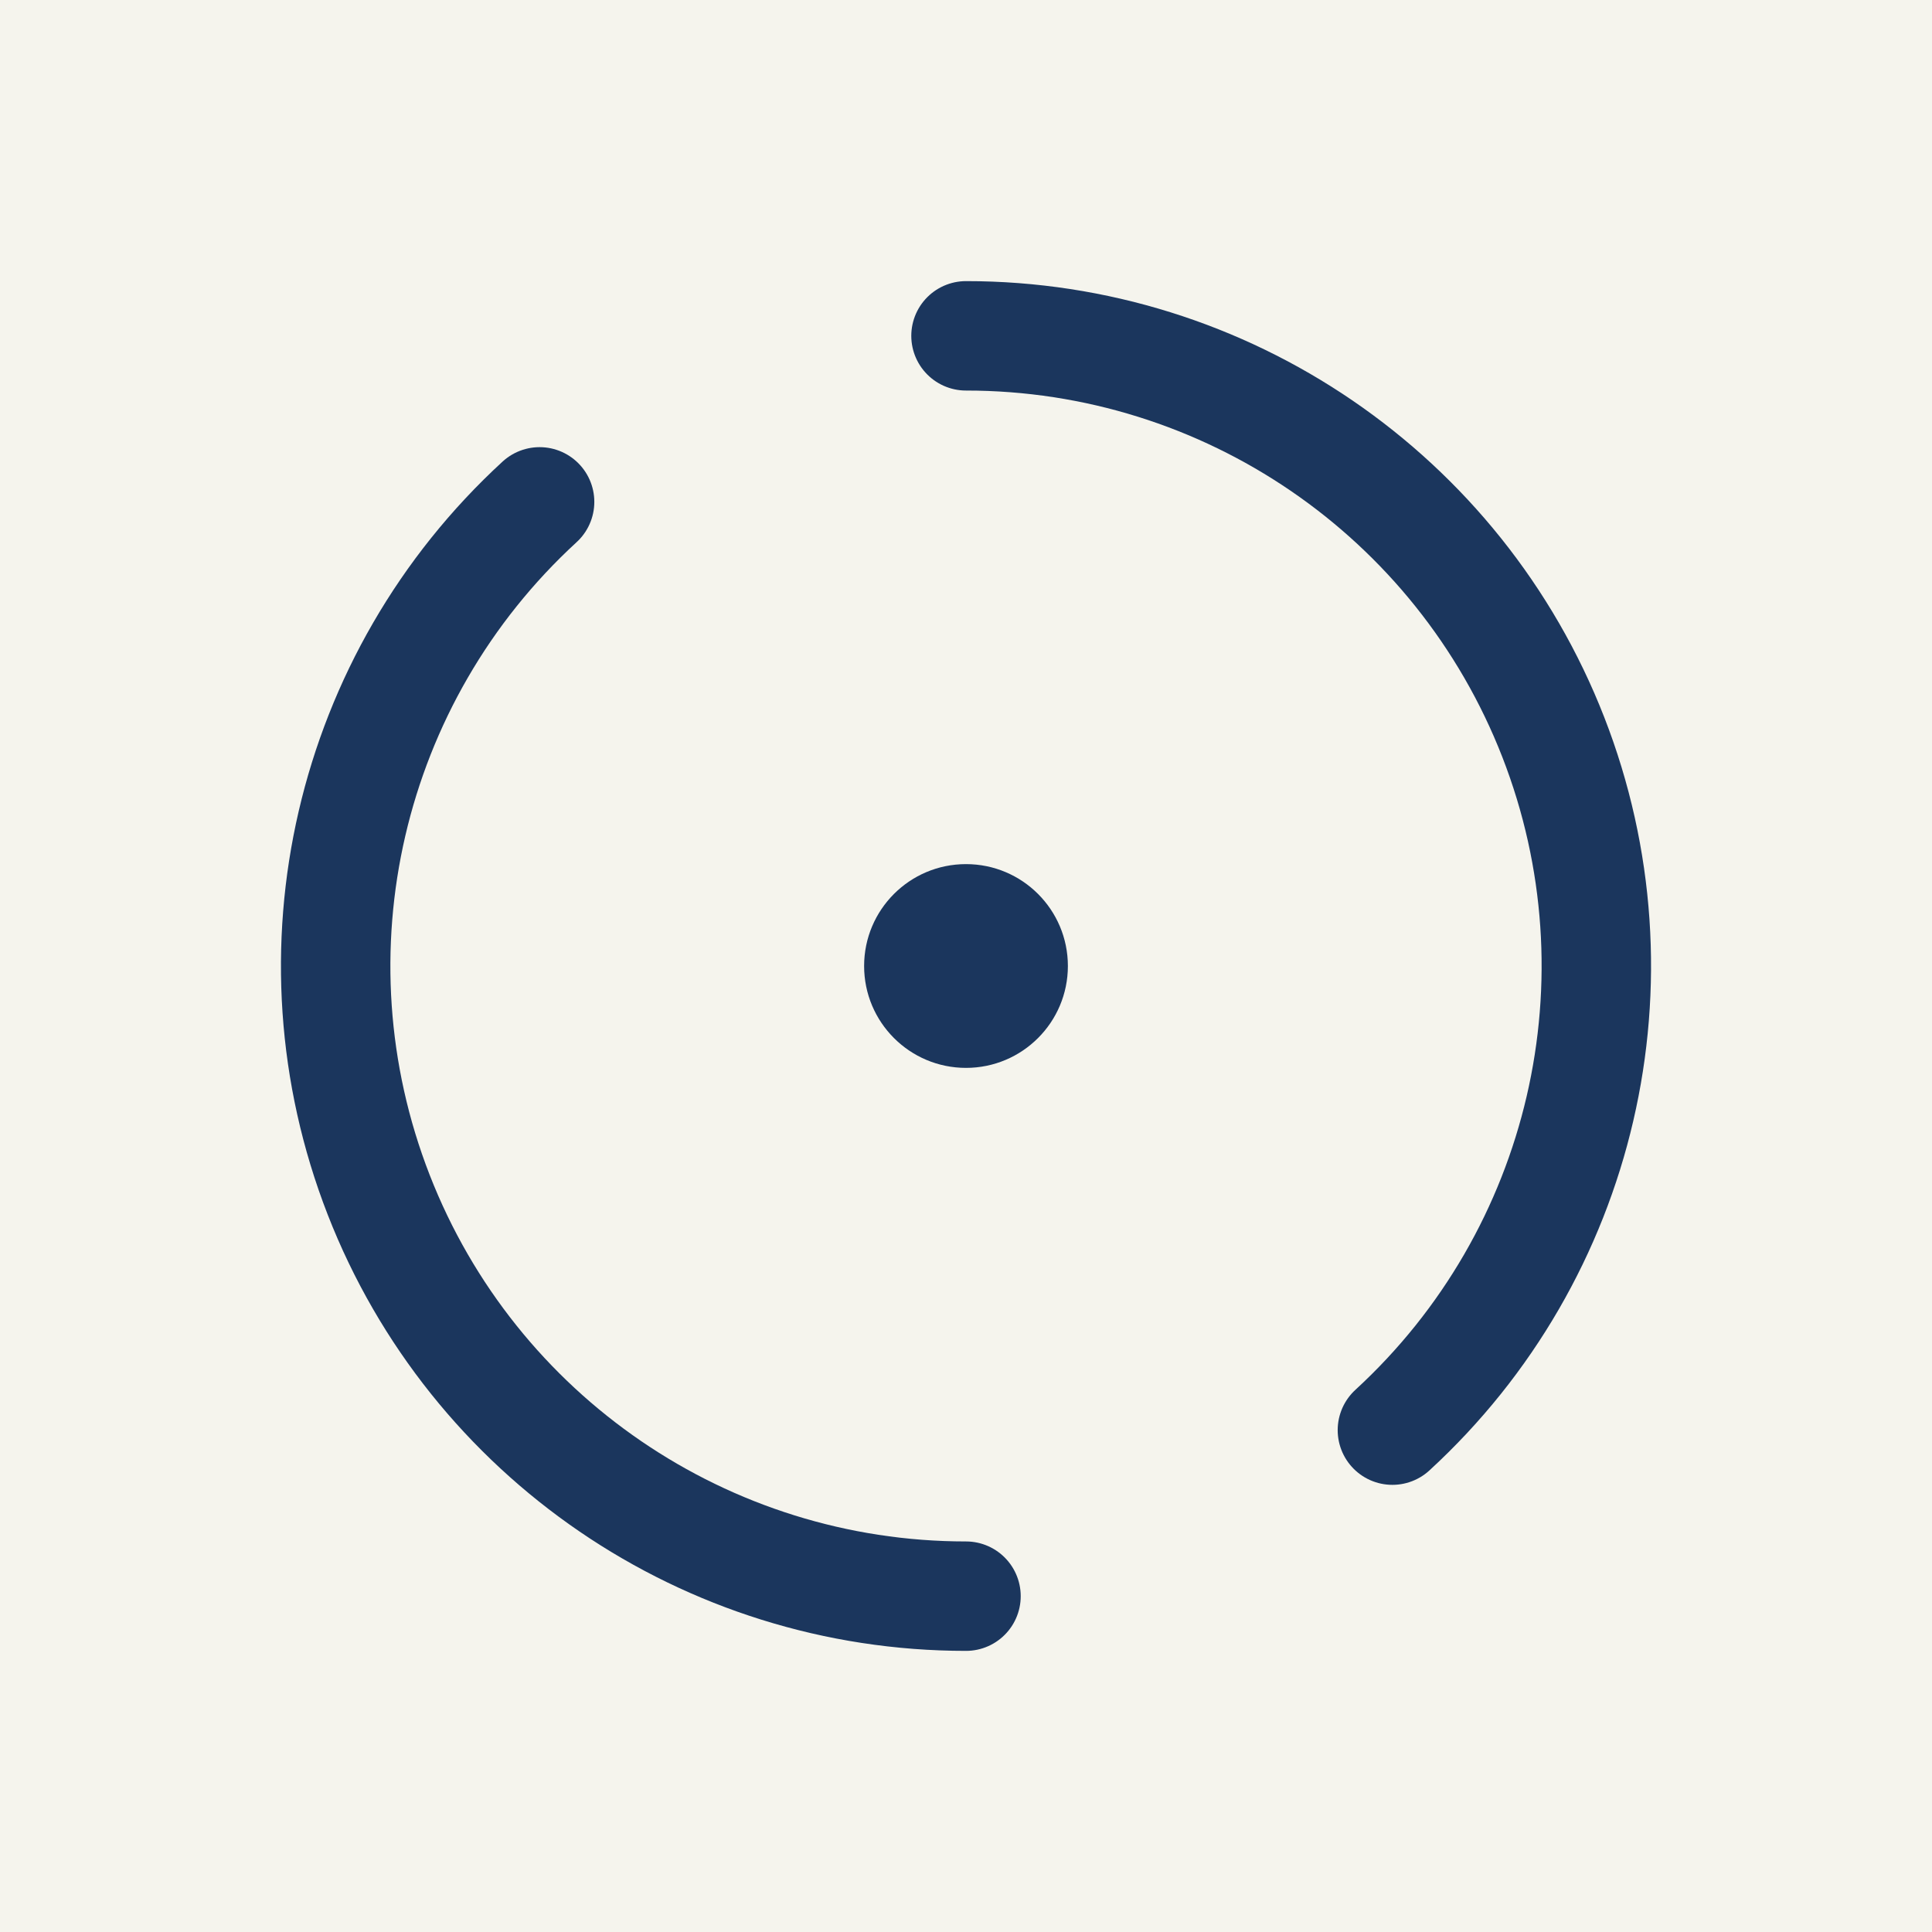
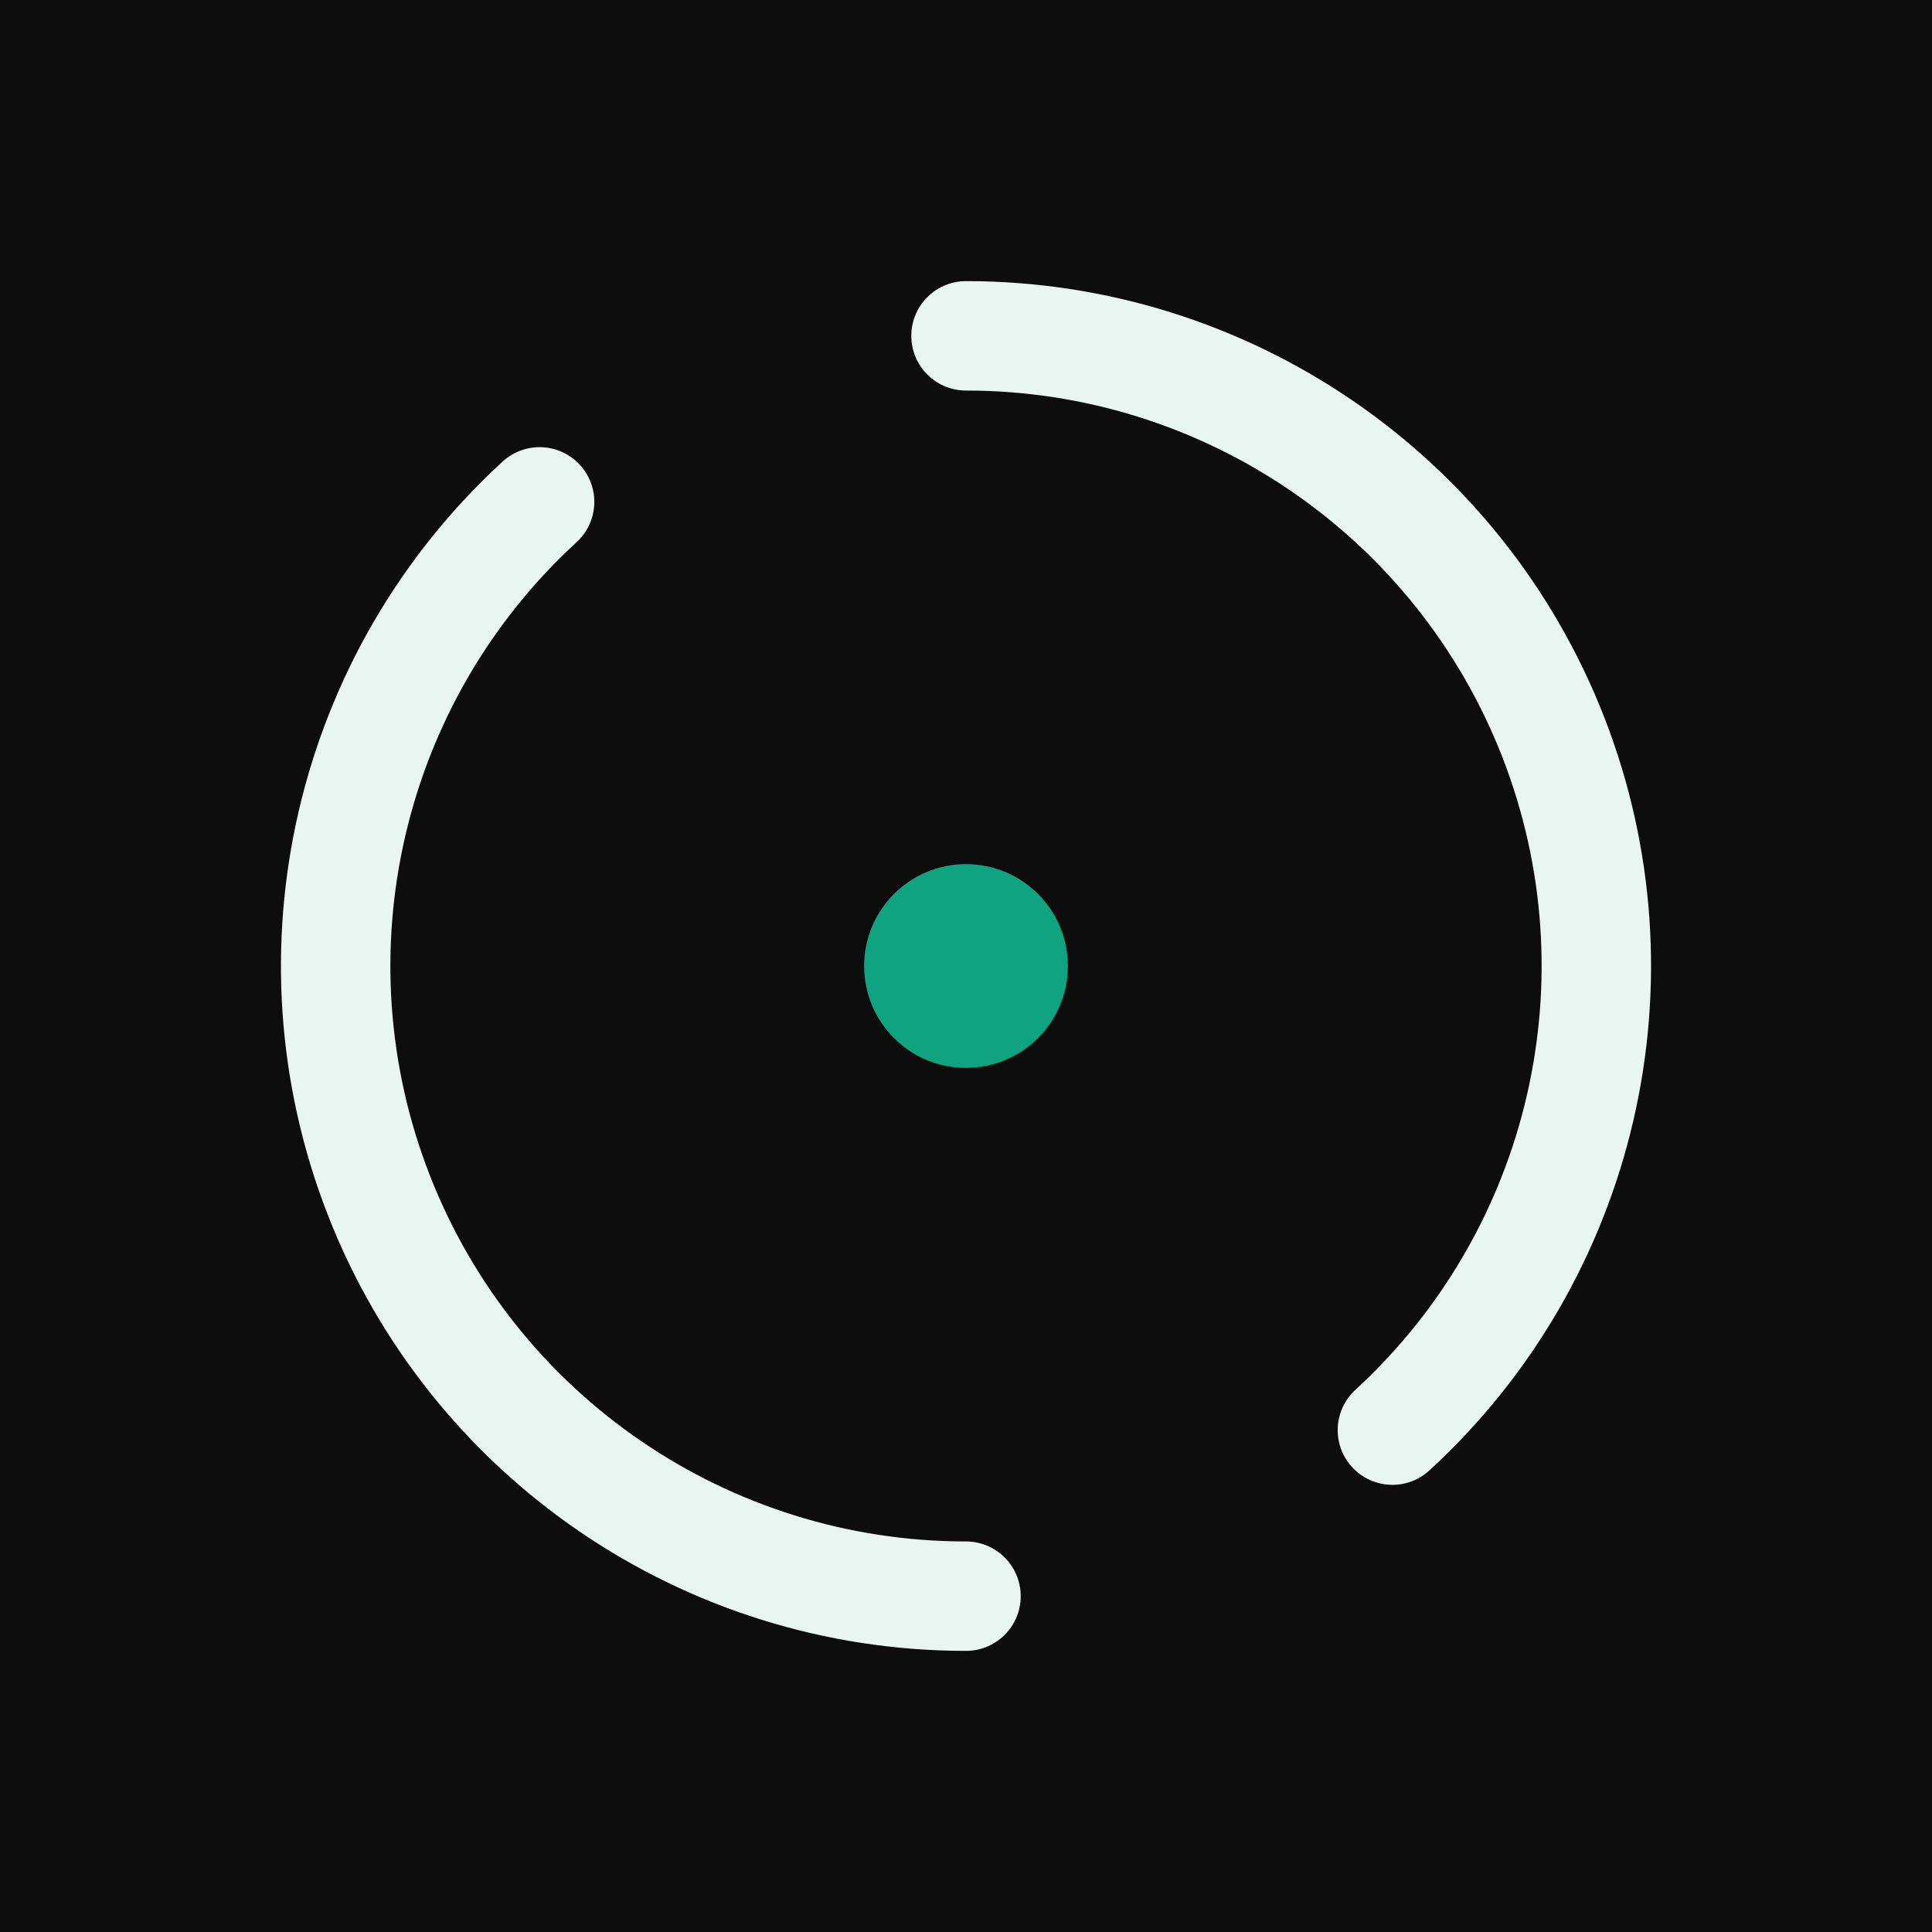
<svg xmlns="http://www.w3.org/2000/svg" viewBox="0 0 1024 1024" width="1024" height="1024" role="img" aria-label="MultivacLab abstract mark">
-   <rect width="1024" height="1024" fill="#f5f4ed" />
-   <g fill="none" stroke="#1b365d" stroke-width="58" stroke-linecap="round">
+   <rect width="1024" height="1024" fill="#0d0d0d" />
+   <g fill="none" stroke="#e8f5f0" stroke-width="58" stroke-linecap="round">
    <path d="M512 178A334 334 0 0 1 738 758" />
    <path d="M512 846A334 334 0 0 1 286 266" />
  </g>
-   <circle cx="512" cy="512" r="54" fill="#1b365d" />
+   <circle cx="512" cy="512" r="54" fill="#10a37f" />
</svg>
